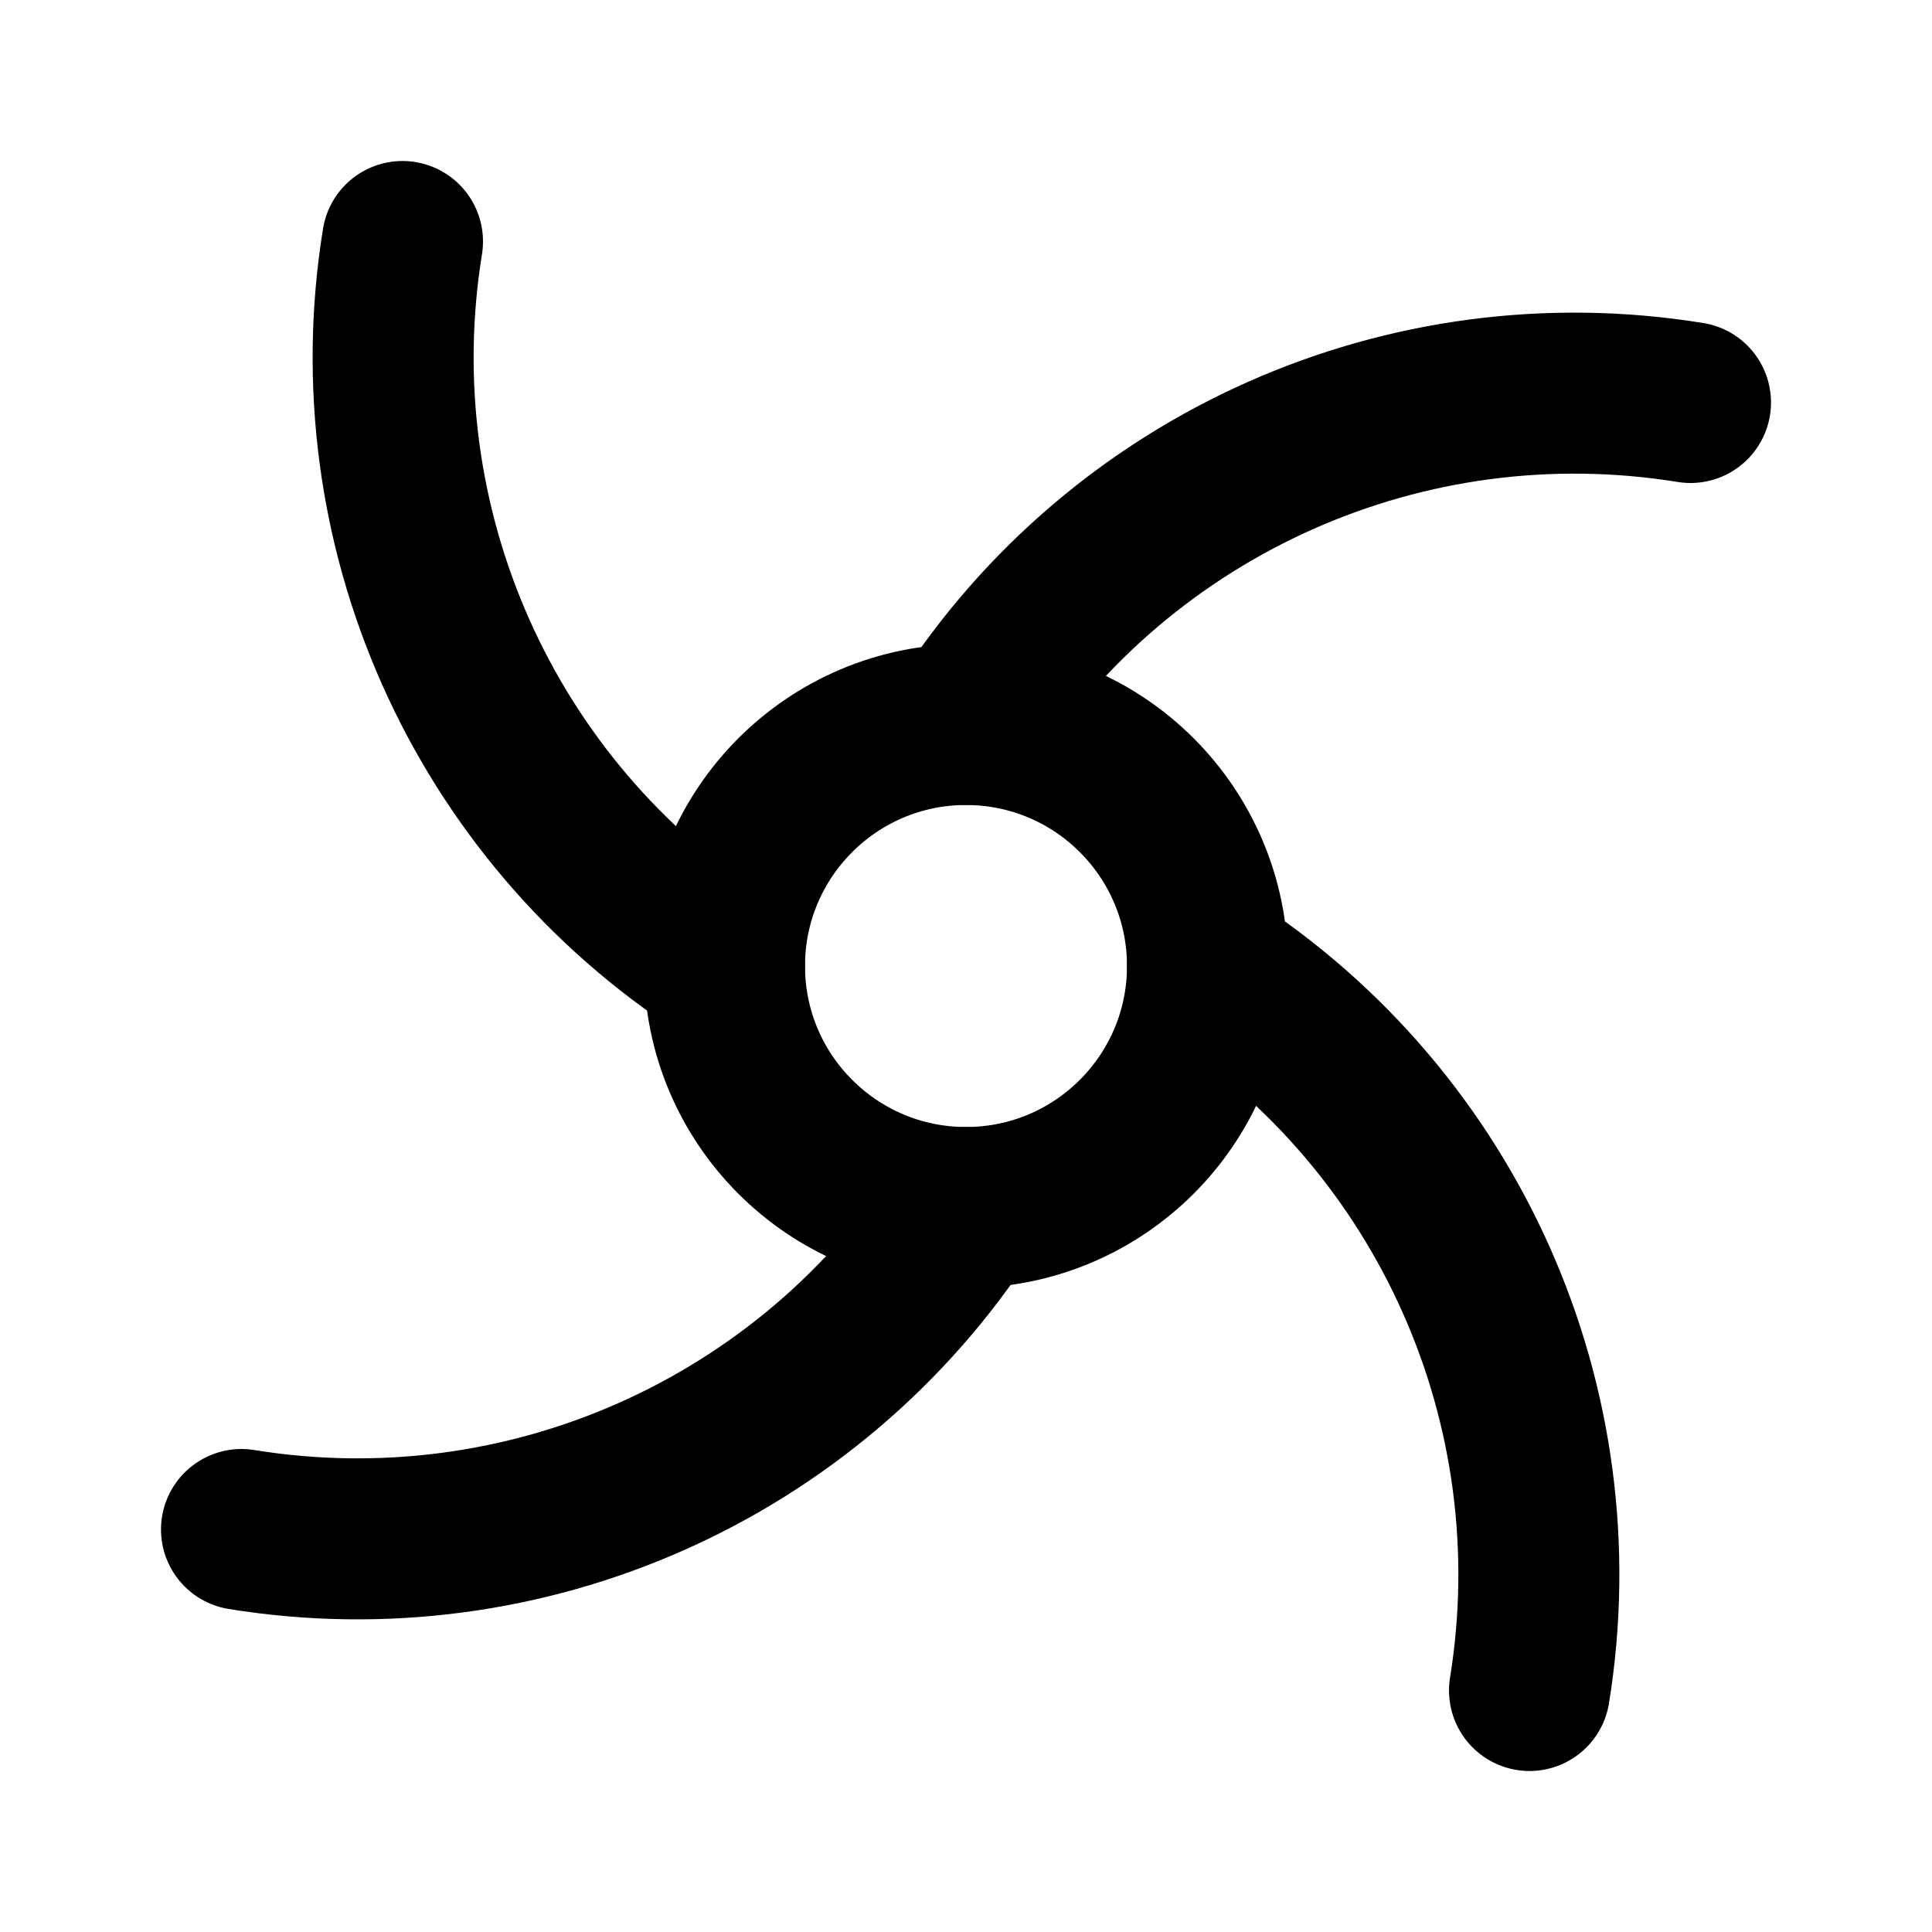
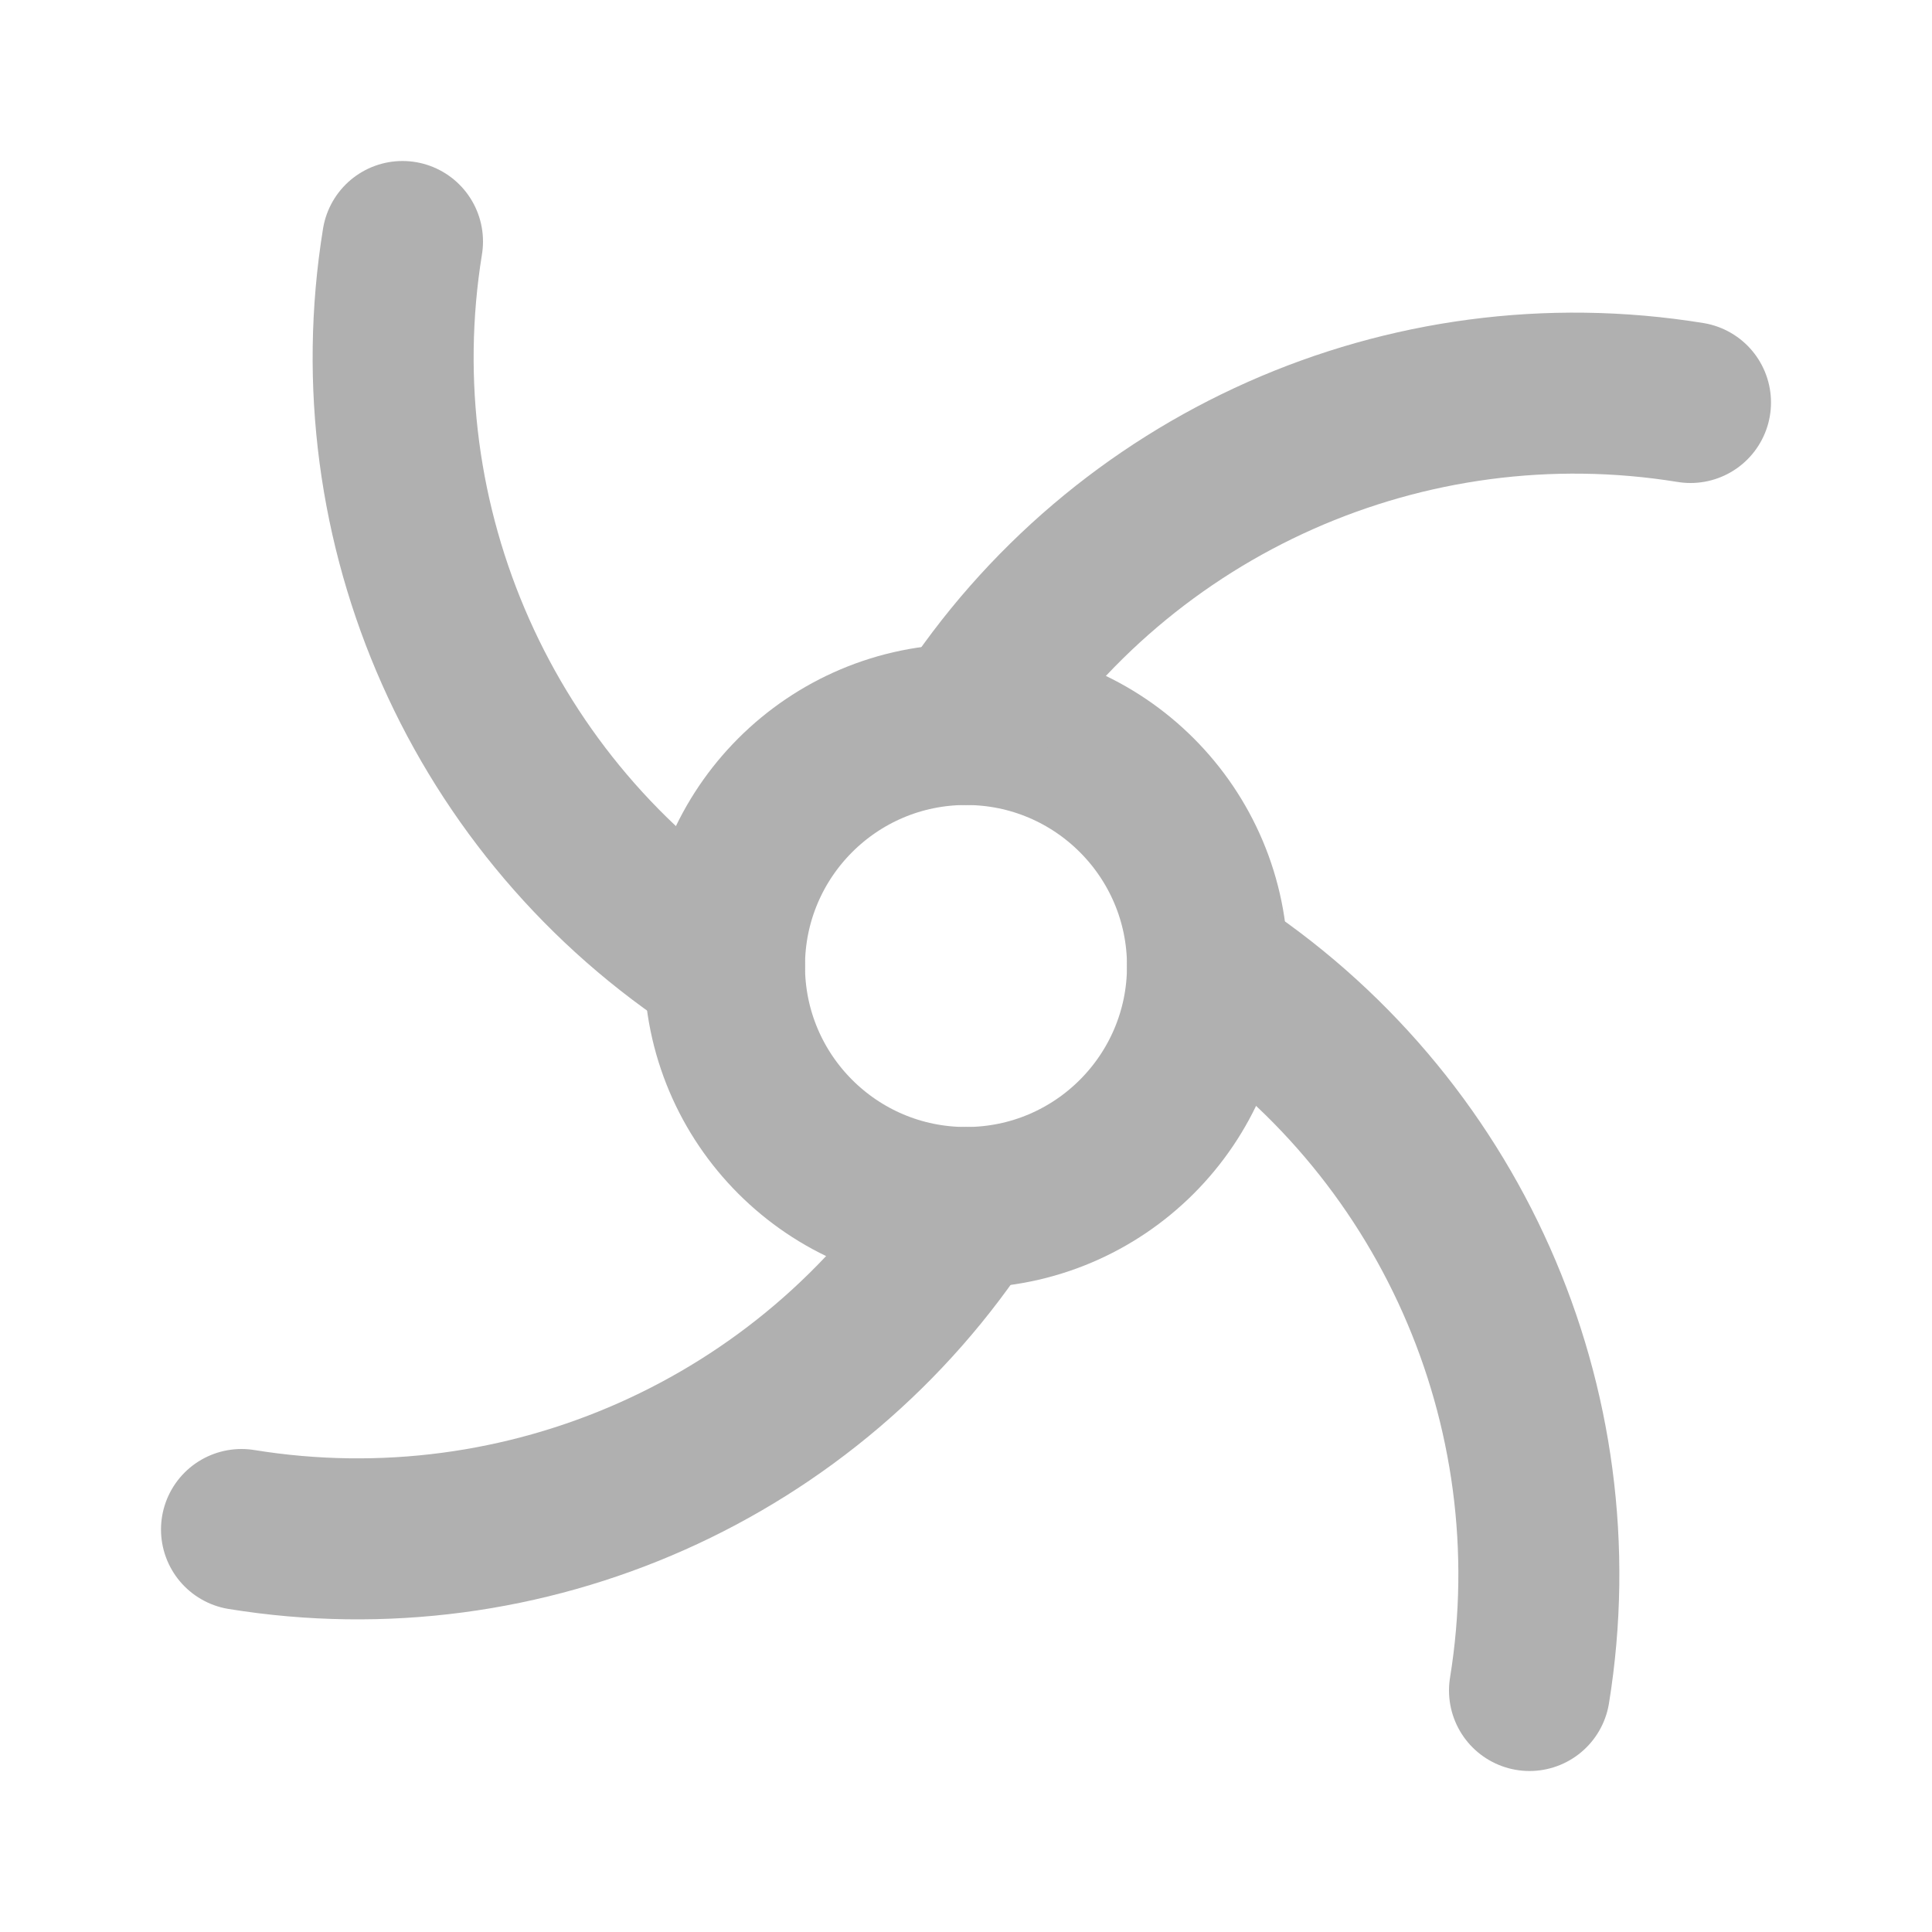
- <svg xmlns="http://www.w3.org/2000/svg" viewBox="0 0 24 24" width="24" height="24" fill="none" stroke="currentColor" stroke-width="2" stroke-linecap="round" stroke-linejoin="round">
+ <svg xmlns="http://www.w3.org/2000/svg" viewBox="0 0 24 24" width="24" height="24" fill="none" stroke="#b0b0b0" stroke-width="2" stroke-linecap="round" stroke-linejoin="round">
  <circle cx="12" cy="12" r="3" />
  <path d="M12 9a9 9 0 0 1 9-4" />
  <path d="M12 15a9 9 0 0 1-9 4" />
  <path d="M9 12a9 9 0 0 1-4-9" />
  <path d="M15 12a9 9 0 0 1 4 9" />
</svg>
